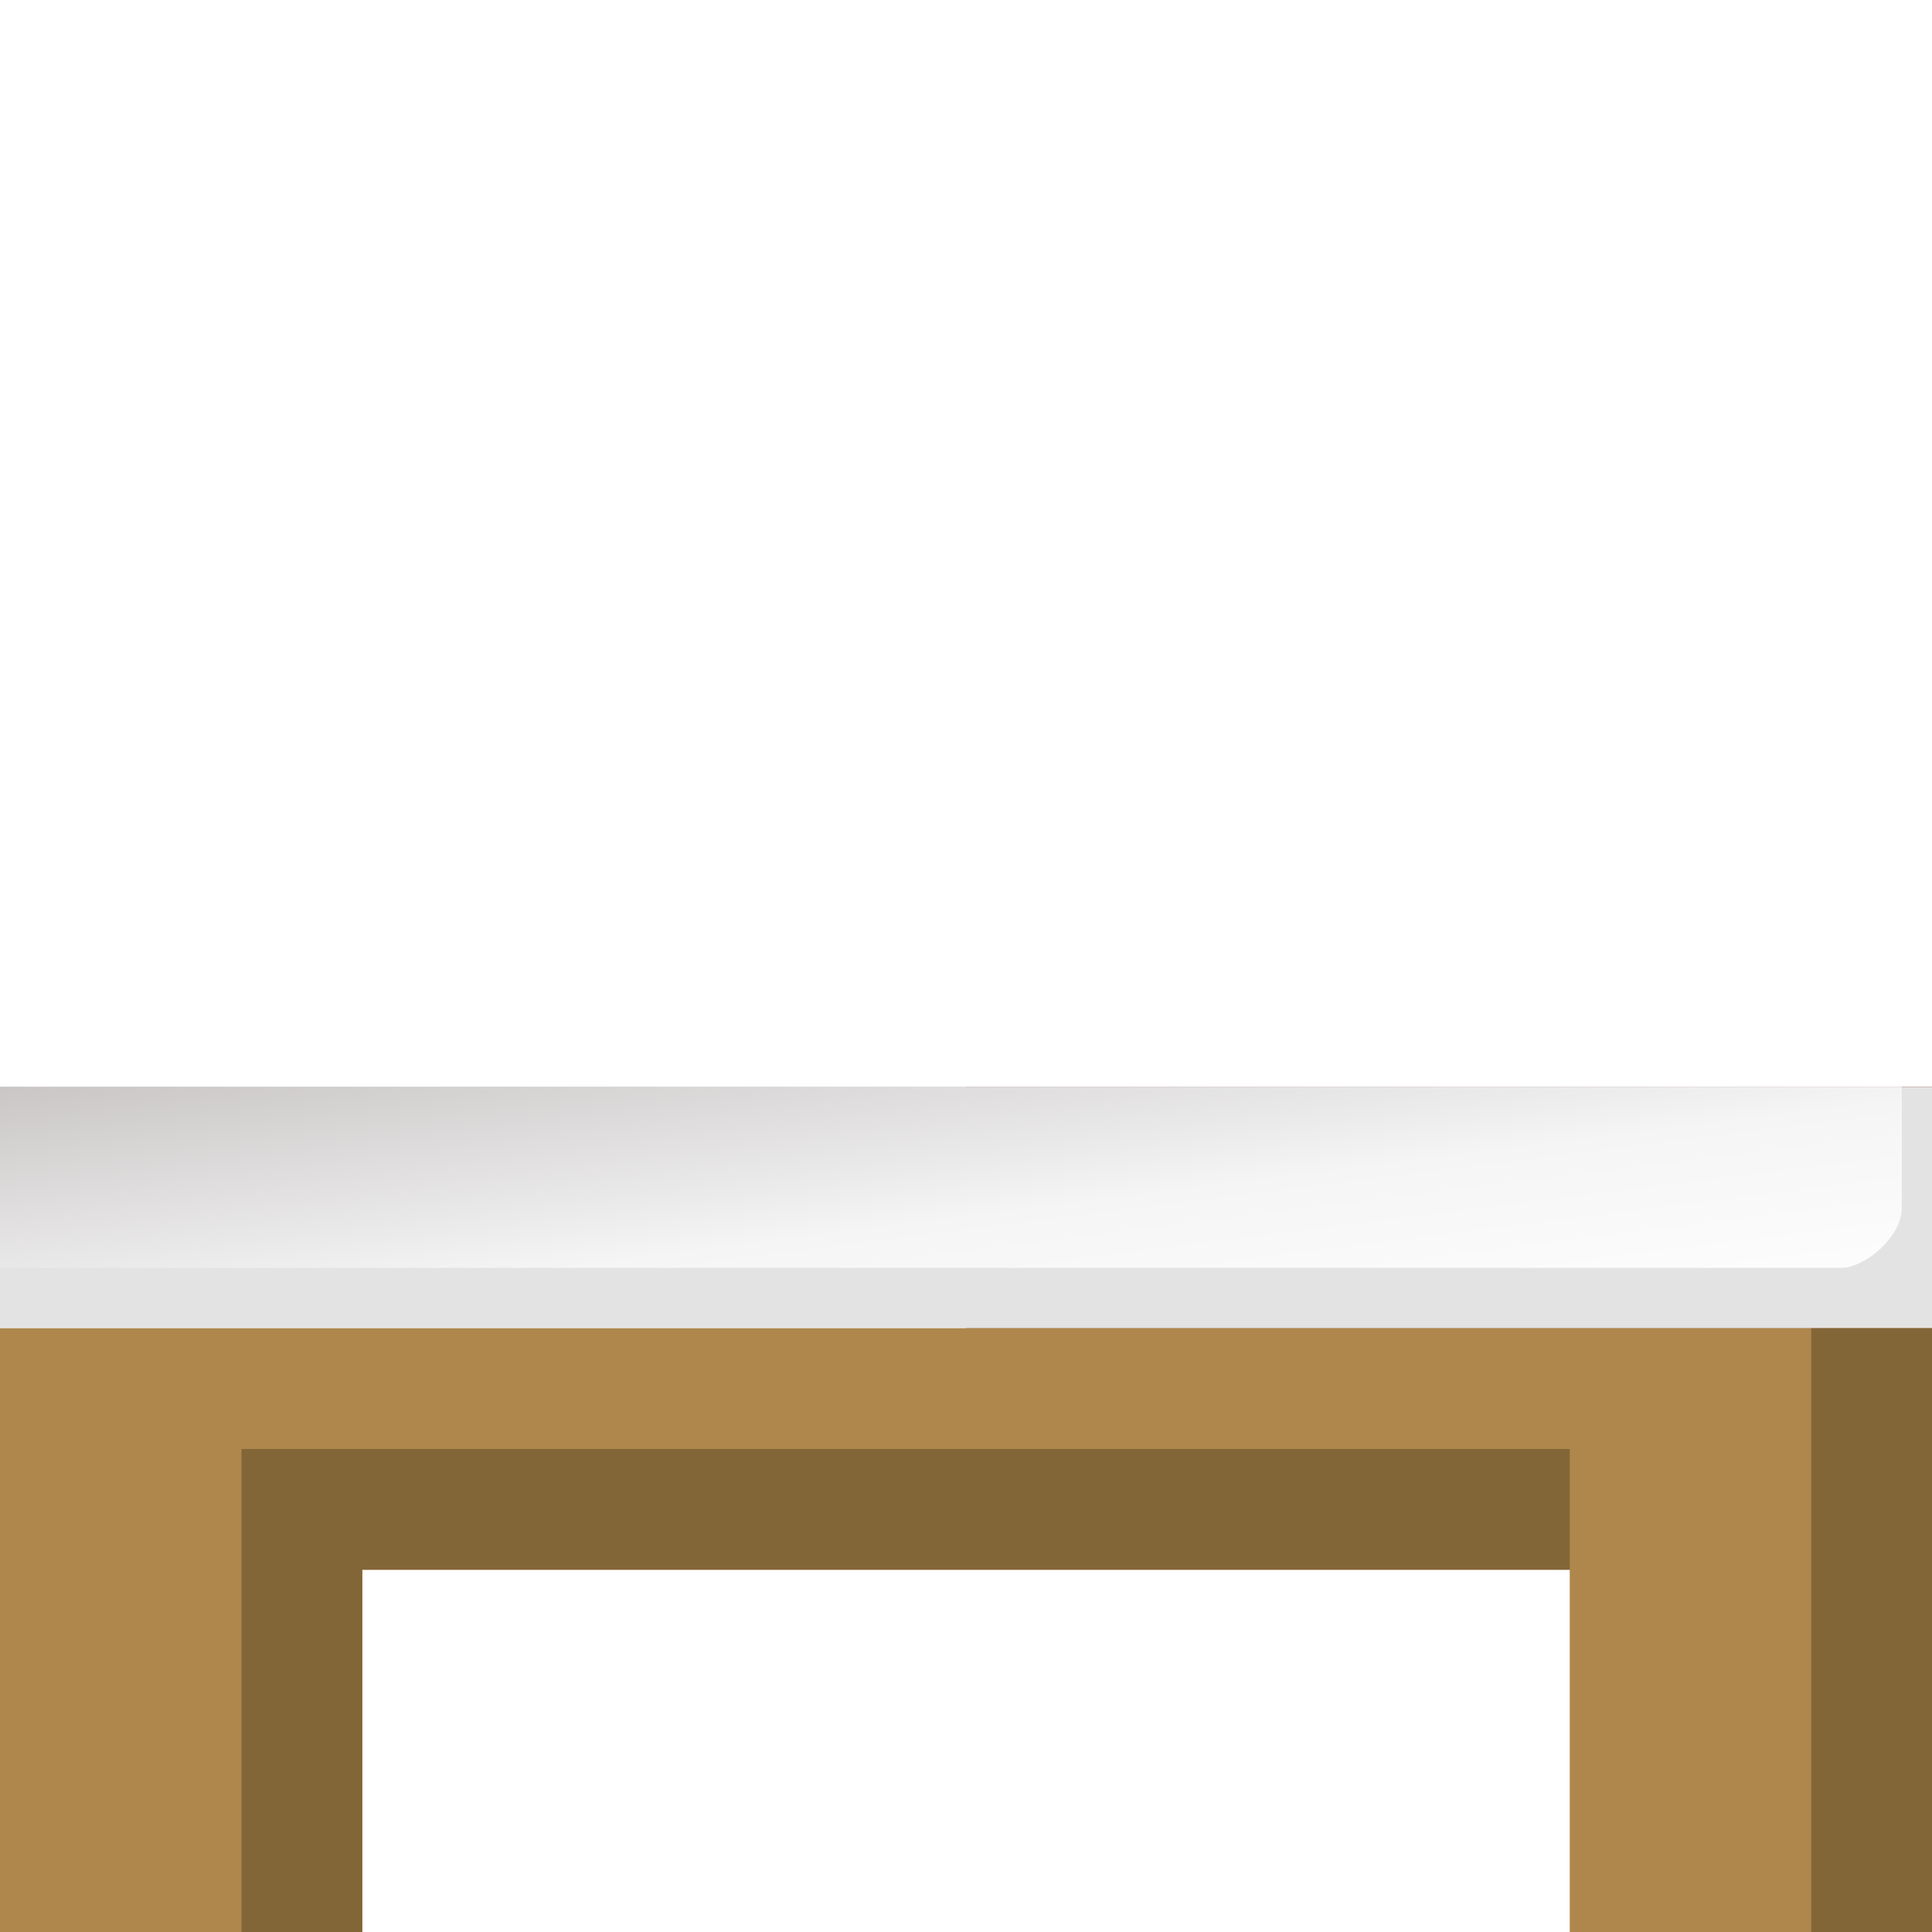
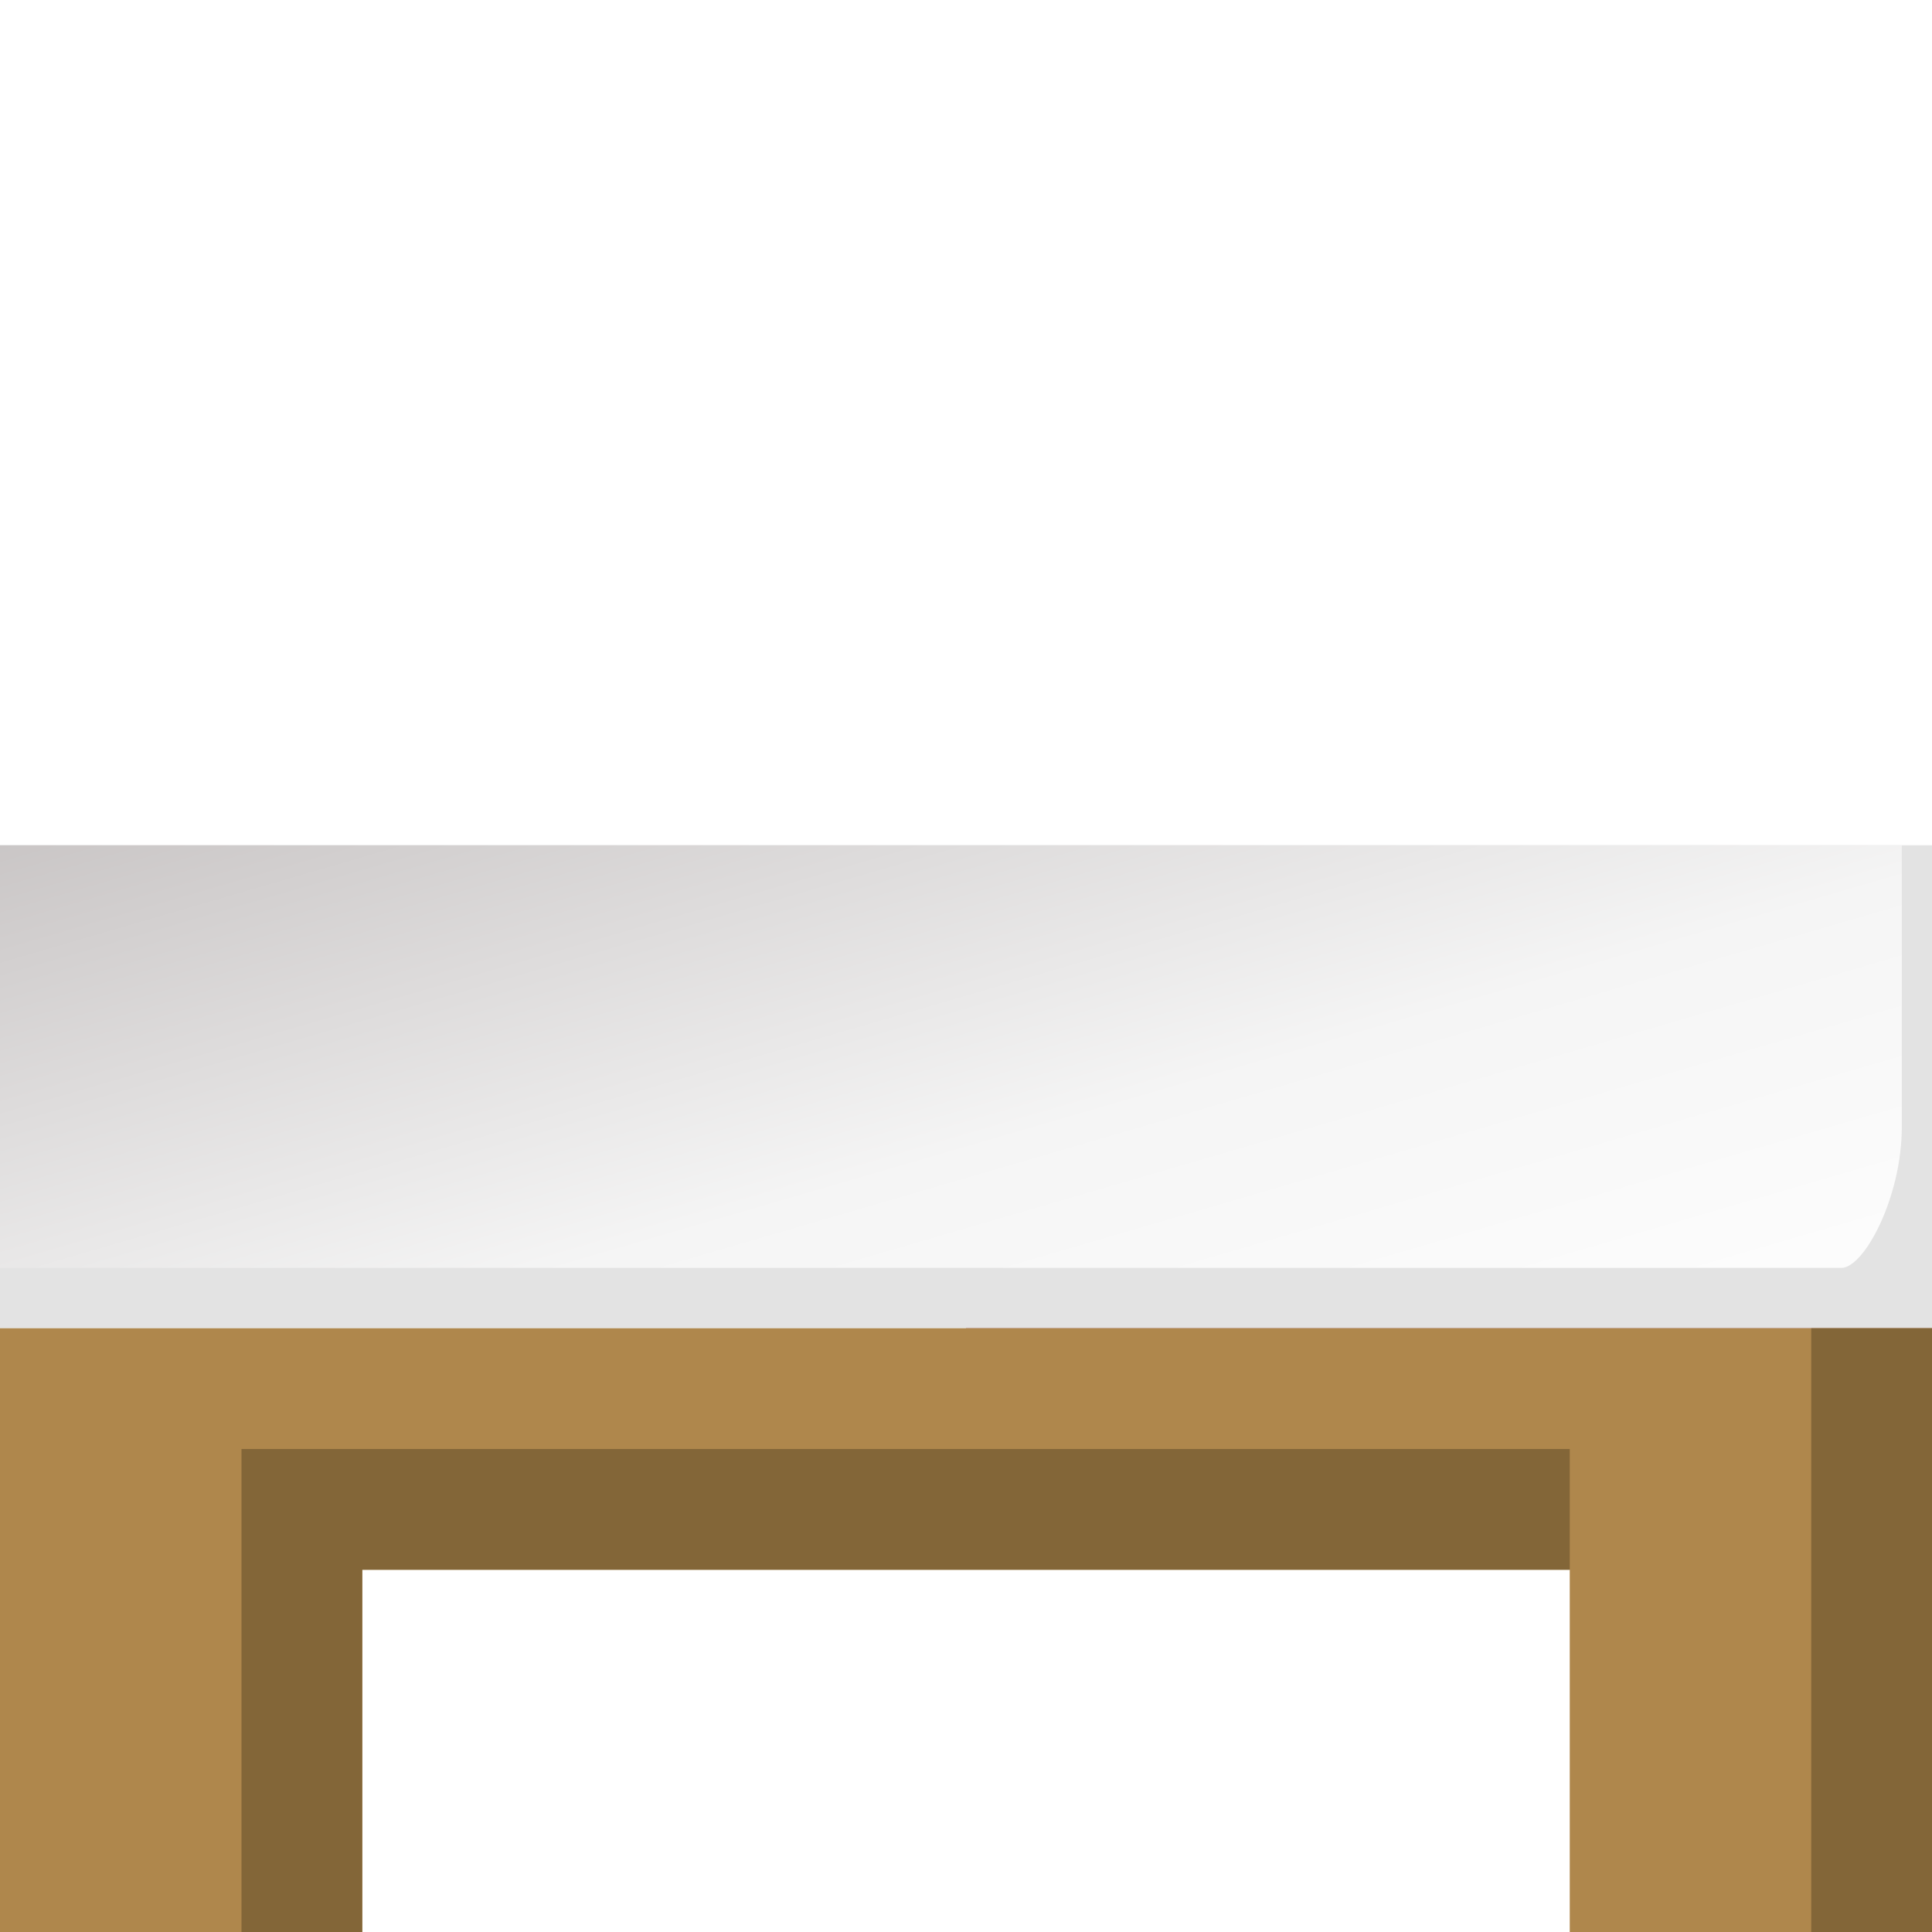
<svg xmlns="http://www.w3.org/2000/svg" xmlns:xlink="http://www.w3.org/1999/xlink" width="128" height="128" id="svg2985" version="1.1">
  <defs id="defs2987">
    <linearGradient id="linearGradient4918">
      <stop id="stop4920" offset="0" style="stop-color:#ffffff;stop-opacity:1;" />
      <stop style="stop-color:#f5f5f5;stop-opacity:1;" offset="0.444" id="stop4934" />
      <stop id="stop4922" offset="1" style="stop-color:#c7c3c3;stop-opacity:1;" />
    </linearGradient>
    <linearGradient id="linearGradient4658">
      <stop style="stop-color:#9f2121;stop-opacity:1;" offset="0" id="stop4660" />
      <stop style="stop-color:#6c1a1a;stop-opacity:1;" offset="1" id="stop4662" />
    </linearGradient>
-     <linearGradient xlink:href="#linearGradient4918" id="linearGradient4915" gradientUnits="userSpaceOnUse" x1="112" y1="88" x2="110" y2="56" gradientTransform="matrix(0.5,0,0,1,64,-64)" />
+     <linearGradient xlink:href="#linearGradient4918" id="linearGradient4915" gradientUnits="userSpaceOnUse" x1="112" y1="88" x2="110" y2="56" gradientTransform="matrix(0.5,0,0,2.333333,64,-176)" />
    <linearGradient xlink:href="#linearGradient4658" id="linearGradient4936" gradientUnits="userSpaceOnUse" x1="112" y1="88" x2="108" y2="56" />
  </defs>
  <g id="layer1" transform="translate(0,64)">
    <g id="g4890" transform="matrix(0.5,0,0,1,64,-64)">
      <rect style="fill:#6d0000;fill-opacity:1;stroke:none" id="rect4892" width="128" height="16" x="0" y="72" />
      <path style="fill:url(#linearGradient4936);fill-opacity:1;stroke:none" d="m 0,84 116,0 c 3,0 8,-2 8,-4 l 0,-8 -124,0 z" id="path4894" />
    </g>
-     <rect style="fill:#e3e3e3;fill-opacity:1;stroke:none" id="rect4898" width="128" height="16" x="0" y="8" />
-     <path style="fill:url(#linearGradient4915);fill-opacity:1;stroke:none" d="m 0,20 122,0 c 1.5,0 4,-2 4,-4 L 126,8 0,8 z" id="path4900" />
+     <rect style="fill:#e3e3e3;fill-opacity:1;stroke:none" id="rect4898" width="128" height="32" x="0" y="-8" />
+     <path style="fill:url(#linearGradient4915);fill-opacity:1;stroke:none" d="m 0,20 122,0 c 1.5,0 4,-4.667 4,-9.333 L 126,-8 0,-8 z" id="path4900" />
    <path style="fill:#af874c;fill-opacity:1;stroke:none" d="m 0,24 0,40 24,0 0,-24 80,0 0,24 24,0 0,-40 z" id="rect4938" />
    <path style="fill:#836638;fill-opacity:1;stroke:none" d="m 24,64 -8,0 0,-32 88,0 0,8 -80,0 z" id="path4943" />
    <path style="fill:#836638;fill-opacity:1;stroke:none" d="m 128,24 -8,0 0,40 8,0 z" id="path4945" />
    <g id="layer1-8" />
  </g>
</svg>
